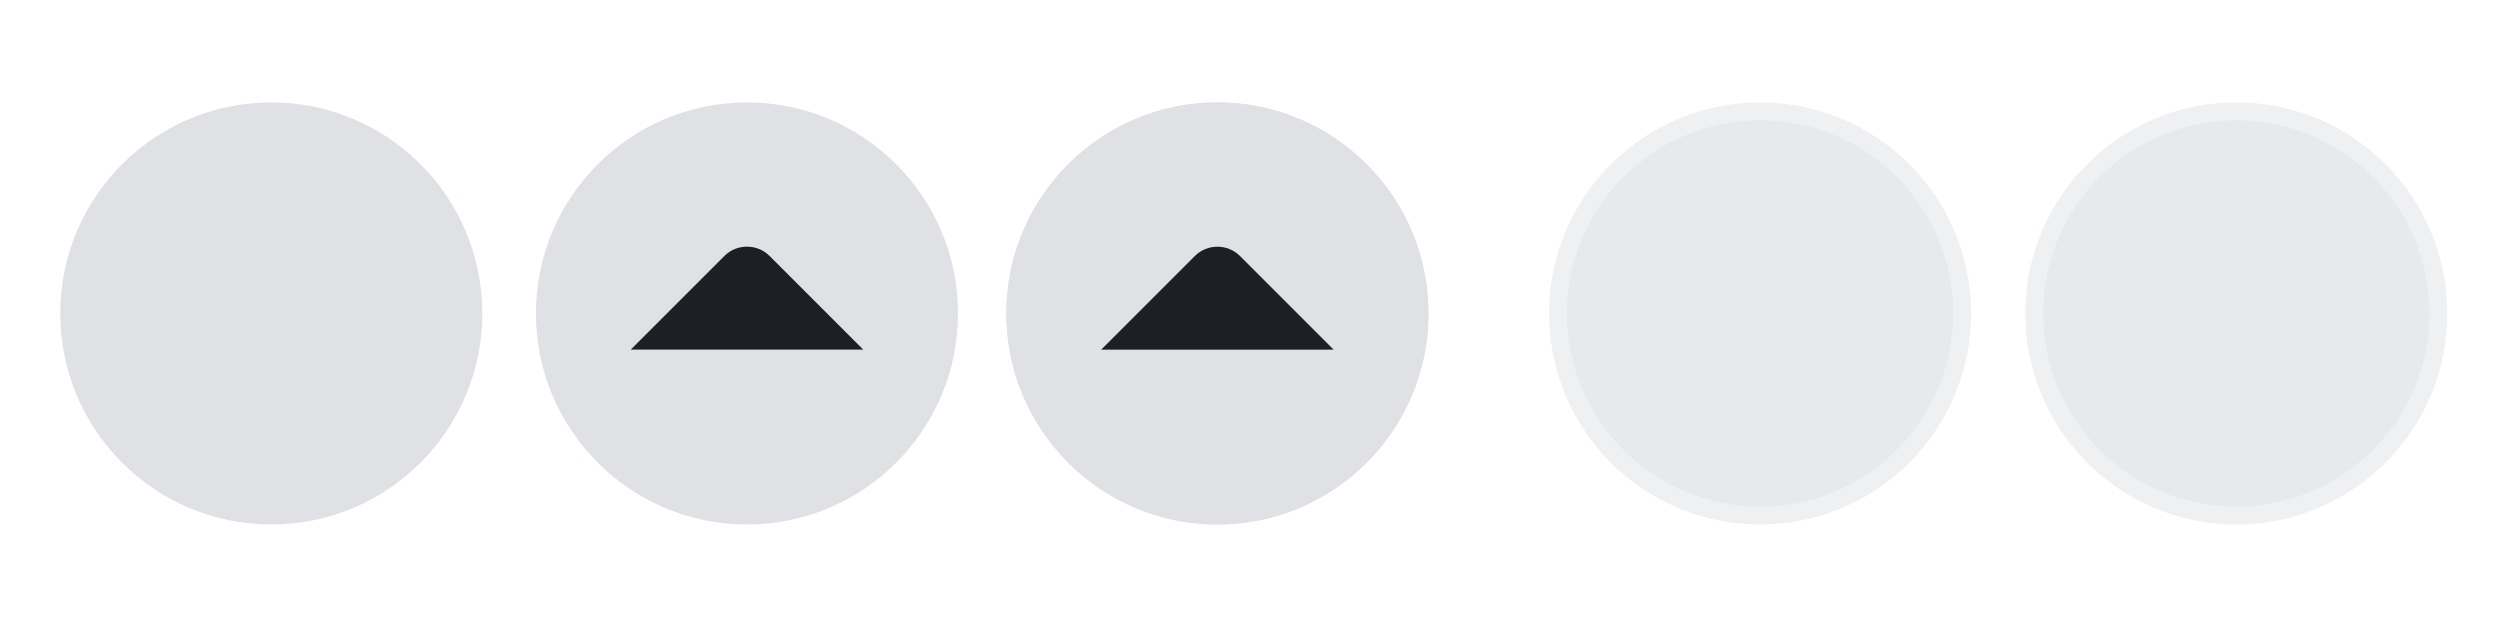
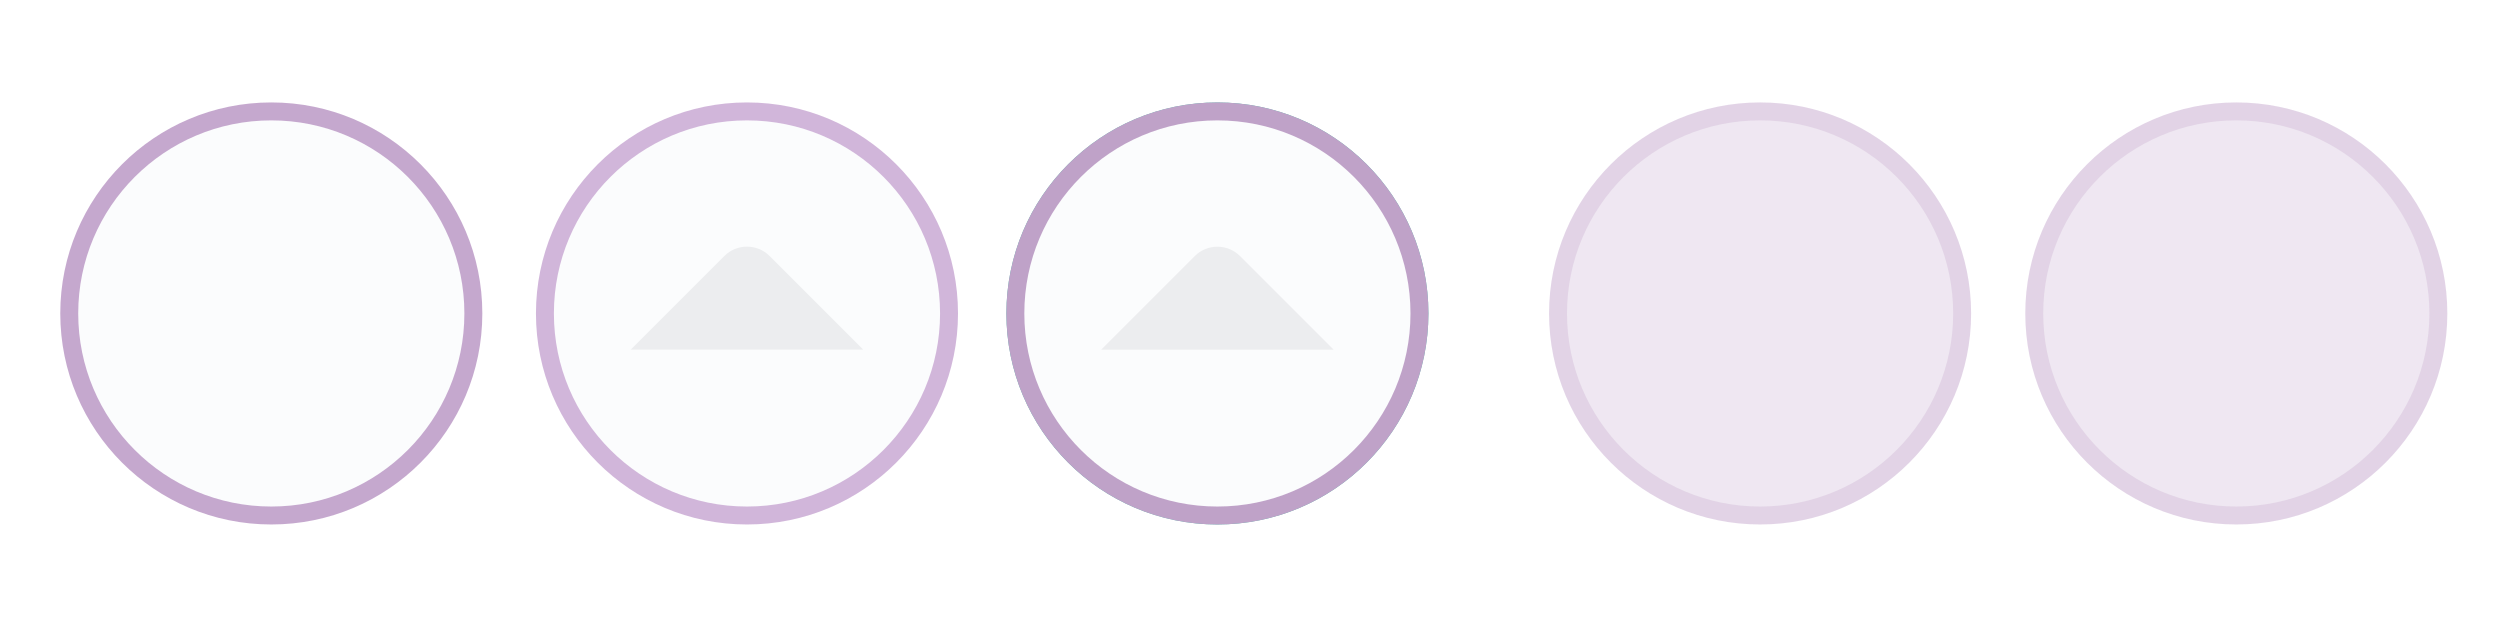
<svg xmlns="http://www.w3.org/2000/svg" xmlns:xlink="http://www.w3.org/1999/xlink" width="119.467" height="29.867" id="svg4428" version="1.1">
  <defs id="defs4430">
    <linearGradient id="linearGradient3913">
-       <stop style="stop-color:#1d1f24;stop-opacity:1;" offset="0" id="stop3915" />
-       <stop id="stop3921" offset="0.5" style="stop-color:#1d1f24;stop-opacity:0.498;" />
-       <stop style="stop-color:#1d1f24;stop-opacity:0;" offset="1" id="stop3917" />
+       <stop style="stop-color:#ffffff;stop-opacity:1;" offset="0" id="stop3915" />
+       <stop id="stop3921" offset="0.5" style="stop-color:#ffffff;stop-opacity:0.498;" />
+       <stop style="stop-color:#ffffff;stop-opacity:0;" offset="1" id="stop3917" />
    </linearGradient>
    <linearGradient id="linearGradient3868">
-       <stop style="stop-color:#e0e1e5;stop-opacity:1;" offset="0" id="stop3870" />
-       <stop style="stop-color:#e0e1e5;stop-opacity:1;" offset="1" id="stop3872" />
+       <stop style="stop-color:#5a5a5a;stop-opacity:1;" offset="0" id="stop3870" />
+       <stop style="stop-color:#646464;stop-opacity:1;" offset="1" id="stop3872" />
    </linearGradient>
    <linearGradient id="linearGradient3813">
-       <stop style="stop-color:#e0e1e5;stop-opacity:1;" offset="0" id="stop3815" />
-       <stop style="stop-color:#e0e1e5;stop-opacity:1;" offset="1" id="stop3817" />
+       <stop style="stop-color:#666666;stop-opacity:1;" offset="0" id="stop3815" />
+       <stop style="stop-color:#636363;stop-opacity:1;" offset="1" id="stop3817" />
    </linearGradient>
    <linearGradient id="linearGradient3787">
-       <stop style="stop-color:#e0e1e5;stop-opacity:1;" offset="0" id="stop3789" />
-       <stop style="stop-color:#e0e1e5;stop-opacity:1;" offset="1" id="stop3791" />
+       <stop style="stop-color:#e5e5df;stop-opacity:1;" offset="0" id="stop3789" />
+       <stop style="stop-color:#ccced2;stop-opacity:1;" offset="1" id="stop3791" />
    </linearGradient>
    <linearGradient id="linearGradient3806-3-5-6">
-       <stop style="stop-color:#e0e1e5;stop-opacity:1;" offset="0" id="stop3808-6-9-1" />
-       <stop style="stop-color:#e0e1e5;stop-opacity:1;" offset="1" id="stop3810-4-6-3" />
+       <stop style="stop-color:#303030;stop-opacity:1;" offset="0" id="stop3808-6-9-1" />
+       <stop style="stop-color:#232323;stop-opacity:1;" offset="1" id="stop3810-4-6-3" />
    </linearGradient>
    <linearGradient xlink:href="#linearGradient3787" id="linearGradient3793" x1="40" y1="1044.362" x2="40" y2="1032.362" gradientUnits="userSpaceOnUse" />
    <linearGradient xlink:href="#linearGradient3787" id="linearGradient3828" gradientUnits="userSpaceOnUse" x1="40" y1="1044.362" x2="40" y2="1032.362" gradientTransform="matrix(1.166667,0,0,1.076923,-6.5,-80.33555)" />
    <linearGradient xlink:href="#linearGradient3787-8" id="linearGradient3835" gradientUnits="userSpaceOnUse" gradientTransform="matrix(1.166667,0,0,1.076923,-35.5,-1105.698)" x1="40" y1="1044.362" x2="40" y2="1032.362" />
    <linearGradient xlink:href="#linearGradient3787-8" id="linearGradient3835-4" gradientUnits="userSpaceOnUse" gradientTransform="matrix(1.166667,0,0,1.076923,-35.5,-1105.698)" x1="40" y1="1044.362" x2="40" y2="1032.362" />
    <linearGradient id="linearGradient3787-8">
-       <stop style="stop-color:#e0e1e5;stop-opacity:1;" offset="0" id="stop3789-2" />
+       <stop style="stop-color:#fbfcfd;stop-opacity:1;" offset="0" id="stop3789-2" />
      <stop style="stop-color:#e0e1e5;stop-opacity:1;" offset="1" id="stop3791-6" />
    </linearGradient>
    <linearGradient xlink:href="#linearGradient3787-8" id="linearGradient3835-3" gradientUnits="userSpaceOnUse" gradientTransform="matrix(1.166667,0,0,1.076923,-35.5,-1105.698)" x1="40" y1="1044.362" x2="40" y2="1032.362" />
    <linearGradient id="linearGradient3787-7">
-       <stop style="stop-color:#e0e1e5;stop-opacity:1;" offset="0" id="stop3789-3" />
-       <stop style="stop-color:#e0e1e5;stop-opacity:1;" offset="1" id="stop3791-3" />
+       <stop style="stop-color:#fbfcfd;stop-opacity:1;" offset="0" id="stop3789-3" />
+       <stop style="stop-color:#e6e6e0;stop-opacity:1;" offset="1" id="stop3791-3" />
    </linearGradient>
    <linearGradient xlink:href="#linearGradient3787" id="linearGradient3807" x1="11" y1="15.75" x2="11" y2="8.25" gradientUnits="userSpaceOnUse" />
    <linearGradient xlink:href="#linearGradient3813" id="linearGradient3819" x1="29.5" y1="15.2" x2="29.5" y2="8.8" gradientUnits="userSpaceOnUse" />
    <linearGradient xlink:href="#linearGradient4231" id="linearGradient3807-1" x1="10" y1="7" x2="10" y2="15.889" gradientUnits="userSpaceOnUse" />
    <linearGradient id="linearGradient4231">
-       <stop id="stop4233" offset="0" style="stop-color:#e0e1e5;stop-opacity:1;" />
-       <stop id="stop4239" offset="1" style="stop-color:#e0e1e5;stop-opacity:1;" />
+       <stop id="stop4233" offset="0" style="stop-color:#e7e7e1;stop-opacity:1;" />
+       <stop id="stop4239" offset="1" style="stop-color:#ccced2;stop-opacity:1;" />
    </linearGradient>
    <linearGradient xlink:href="#linearGradient4231-1" id="linearGradient3807-1-1" x1="10" y1="15.889" x2="10" y2="7" gradientUnits="userSpaceOnUse" />
    <linearGradient id="linearGradient4231-1">
      <stop id="stop4233-6" offset="0" style="stop-color:#e0e1e5;stop-opacity:1;" />
-       <stop id="stop4239-7" offset="1" style="stop-color:#e0e1e5;stop-opacity:1;" />
+       <stop id="stop4239-7" offset="1" style="stop-color:#ccced2;stop-opacity:1;" />
    </linearGradient>
    <linearGradient id="linearGradient4363">
-       <stop style="stop-color:#e0e1e5;stop-opacity:1;" offset="0" id="stop4365" />
-       <stop style="stop-color:#e0e1e5;stop-opacity:0;" offset="1" id="stop4367" />
+       <stop style="stop-color:#979791;stop-opacity:1;" offset="0" id="stop4365" />
+       <stop style="stop-color:#ccced2;stop-opacity:0;" offset="1" id="stop4367" />
    </linearGradient>
    <linearGradient id="linearGradient4363-7">
-       <stop style="stop-color:#e0e1e5;stop-opacity:1;" offset="0" id="stop4365-9" />
-       <stop style="stop-color:#e0e1e5;stop-opacity:0;" offset="1" id="stop4367-8" />
+       <stop style="stop-color:#f5f5ef;stop-opacity:1;" offset="0" id="stop4365-9" />
+       <stop style="stop-color:#ccced2;stop-opacity:0;" offset="1" id="stop4367-8" />
    </linearGradient>
    <linearGradient xlink:href="#linearGradient4231-7" id="linearGradient4361" gradientUnits="userSpaceOnUse" gradientTransform="matrix(1.1875,0,0,1,-41.25,0)" x1="248.632" y1="79" x2="248.632" y2="58" />
    <linearGradient id="linearGradient4231-7">
      <stop id="stop4233-4" offset="0" style="stop-color:#e0e1e5;stop-opacity:1;" />
-       <stop id="stop4239-8" offset="1" style="stop-color:#e0e1e5;stop-opacity:1;" />
+       <stop id="stop4239-8" offset="1" style="stop-color:#ccced2;stop-opacity:1;" />
    </linearGradient>
    <linearGradient xlink:href="#linearGradient4231-7" id="linearGradient3127" gradientUnits="userSpaceOnUse" gradientTransform="matrix(1.1875,0,0,1,-262.25,-55.99998)" x1="248.632" y1="79" x2="248.632" y2="58" />
    <linearGradient xlink:href="#linearGradient4231-7" id="linearGradient3154" gradientUnits="userSpaceOnUse" gradientTransform="matrix(1.1875,0,0,1,-262.25,-55.99998)" x1="248.632" y1="79" x2="248.632" y2="58" />
    <linearGradient xlink:href="#linearGradient4231-7" id="linearGradient3159" gradientUnits="userSpaceOnUse" gradientTransform="matrix(1.1875,0,0,1,-249.25,-54.99998)" x1="248.632" y1="79" x2="248.632" y2="58" />
    <linearGradient xlink:href="#linearGradient4231-7-9" id="linearGradient3159-0" gradientUnits="userSpaceOnUse" gradientTransform="matrix(1.1875,0,0,1,-262.25,-55.99998)" x1="248.632" y1="79" x2="248.632" y2="58" />
    <linearGradient id="linearGradient4231-7-9">
      <stop id="stop4233-4-2" offset="0" style="stop-color:#e0e1e5;stop-opacity:1;" />
-       <stop id="stop4239-8-9" offset="1" style="stop-color:#e0e1e5;stop-opacity:1;" />
+       <stop id="stop4239-8-9" offset="1" style="stop-color:#ccced2;stop-opacity:1;" />
    </linearGradient>
    <linearGradient id="linearGradient4231-5">
      <stop id="stop4233-41" offset="0" style="stop-color:#e0e1e5;stop-opacity:1;" />
-       <stop id="stop4239-73" offset="1" style="stop-color:#e0e1e5;stop-opacity:1;" />
+       <stop id="stop4239-73" offset="1" style="stop-color:#ccced2;stop-opacity:1;" />
    </linearGradient>
    <linearGradient xlink:href="#linearGradient4231-7-7" id="linearGradient3159-1" gradientUnits="userSpaceOnUse" gradientTransform="matrix(1.1875,0,0,1,-262.25,-55.99998)" x1="248.632" y1="79" x2="248.632" y2="58" />
    <linearGradient id="linearGradient4231-7-7">
      <stop id="stop4233-4-7" offset="0" style="stop-color:#e0e1e5;stop-opacity:1;" />
-       <stop id="stop4239-8-2" offset="1" style="stop-color:#e0e1e5;stop-opacity:1;" />
+       <stop id="stop4239-8-2" offset="1" style="stop-color:#ccced2;stop-opacity:1;" />
    </linearGradient>
    <linearGradient xlink:href="#linearGradient4231-73" id="linearGradient3807-1-7" x1="10" y1="15.889" x2="10" y2="7" gradientUnits="userSpaceOnUse" />
    <linearGradient id="linearGradient4231-73">
      <stop id="stop4233-1" offset="0" style="stop-color:#e0e1e5;stop-opacity:1;" />
-       <stop id="stop4239-85" offset="1" style="stop-color:#e0e1e5;stop-opacity:1;" />
+       <stop id="stop4239-85" offset="1" style="stop-color:#ccced2;stop-opacity:1;" />
    </linearGradient>
    <filter id="filter5355" x="-0.185" width="1.371" y="-0.379" height="1.758">
      <feGaussianBlur stdDeviation="1.207" id="feGaussianBlur5357" />
    </filter>
  </defs>
  <g id="layer1" transform="translate(0,-1092.653)">
    <g id="4" transform="translate(86.4,-3.2)" />
-     <path style="opacity:0;fill:#66676c;fill-opacity:1;stroke:#000000;stroke-width:0.1;stroke-linecap:butt;stroke-linejoin:miter;stroke-miterlimit:4;stroke-dasharray:none;stroke-opacity:1;filter:url(#filter5355)" d="m -22.666,1038.623 h 15.888 c -0.374,-10.748 -15.894,-9.959 -15.888,0 z" id="path3863" transform="matrix(0.998626,0,0,0.9174844,122.4367,158.2753)" />
+     <path style="opacity:0;fill:#6b6b6b;fill-opacity:1;stroke:#000000;stroke-width:0.1;stroke-linecap:butt;stroke-linejoin:miter;stroke-miterlimit:4;stroke-dasharray:none;stroke-opacity:1;filter:url(#filter5355)" d="m -22.666,1038.623 h 15.888 c -0.374,-10.748 -15.894,-9.959 -15.888,0 z" id="path3863" transform="matrix(0.998626,0,0,0.9174844,122.4367,158.2753)" />
    <g id="active-center" transform="matrix(0.02211836,0,0,-0.02211825,2.814838,1117.89)">
-       <path d="m 458.879,7.858 c 251.8,0 455.921,204.125 455.921,455.929 0,251.795 -204.121,455.921 -455.921,455.921 C 207.08,919.709 2.954,715.583 2.954,463.788 2.954,211.983 207.08,7.858 458.879,7.858" style="fill:#e0e1e5;fill-opacity:1;fill-rule:evenodd;stroke:none;stroke-width:1.067;enable-background:new" id="path14" />
-       <path d="m 458.877,46.638 c 230.384,0 417.15,186.763 417.15,417.15 0,230.379 -186.766,417.141 -417.15,417.141 -230.383,0 -417.15,-186.763 -417.15,-417.141 0,-230.387 186.767,-417.15 417.15,-417.15" style="fill:#e0e1e5;fill-opacity:1;fill-rule:evenodd;stroke:none;stroke-width:1.067;enable-background:new" id="path16" />
+       <path d="m 458.879,7.858 c 251.8,0 455.921,204.125 455.921,455.929 0,251.795 -204.121,455.921 -455.921,455.921 C 207.08,919.709 2.954,715.583 2.954,463.788 2.954,211.983 207.08,7.858 458.879,7.858" style="fill:#c5a8ce;fill-opacity:1;fill-rule:evenodd;stroke:none;stroke-width:1.067;enable-background:new" id="path14" />
+       <path d="m 458.877,46.638 c 230.384,0 417.15,186.763 417.15,417.15 0,230.379 -186.766,417.141 -417.15,417.141 -230.383,0 -417.15,-186.763 -417.15,-417.141 0,-230.387 186.767,-417.15 417.15,-417.15" style="fill:#fbfcfd;fill-opacity:1;fill-rule:evenodd;stroke:none;stroke-width:1.067;enable-background:new" id="path16" />
    </g>
    <g id="hover-center" transform="matrix(0.02211825,0,0,-0.02211826,25.48017,1117.819)">
-       <path d="m 461.861,916.488 c -251.802,0 -455.923,-204.125 -455.923,-455.929 0,-251.795 204.122,-455.921 455.923,-455.921 251.801,0 455.927,204.126 455.927,455.921 0,251.805 -204.126,455.929 -455.927,455.929" style="fill:#e0e1e5;fill-opacity:1;fill-rule:evenodd;stroke:none;stroke-width:1.067;enable-background:new" id="path14-3" />
-       <path d="m 461.863,877.708 c -230.385,0 -417.152,-186.763 -417.152,-417.15 0,-230.379 186.767,-417.141 417.152,-417.141 230.384,0 417.152,186.763 417.152,417.141 0,230.387 -186.768,417.15 -417.152,417.15" style="fill:#e0e1e5;fill-opacity:1;fill-rule:evenodd;stroke:none;stroke-width:1.067;enable-background:new" id="path16-5" />
-       <path d="m 210.737,382.462 202.329,202.329 c 26.838,26.838 70.749,26.838 97.587,6e-4 l 202.331,-202.331 -502.247,0.001" style="fill:#1d1f24;fill-opacity:1;fill-rule:evenodd;stroke:none;stroke-width:1.067;enable-background:new" id="path18-6" />
+       <path d="m 461.861,916.488 c -251.802,0 -455.923,-204.125 -455.923,-455.929 0,-251.795 204.122,-455.921 455.923,-455.921 251.801,0 455.927,204.126 455.927,455.921 0,251.805 -204.126,455.929 -455.927,455.929" style="fill:#d1b6da;fill-opacity:1;fill-rule:evenodd;stroke:none;stroke-width:1.067;enable-background:new" id="path14-3" />
+       <path d="m 461.863,877.708 c -230.385,0 -417.152,-186.763 -417.152,-417.15 0,-230.379 186.767,-417.141 417.152,-417.141 230.384,0 417.152,186.763 417.152,417.141 0,230.387 -186.768,417.15 -417.152,417.15" style="fill:#fbfcfd;fill-opacity:1;fill-rule:evenodd;stroke:none;stroke-width:1.067;enable-background:new" id="path16-5" />
+       <path d="m 210.737,382.462 202.329,202.329 c 26.838,26.838 70.749,26.838 97.587,6e-4 l 202.331,-202.331 -502.247,0.001" style="fill:#ecedef;fill-opacity:1;fill-rule:evenodd;stroke:none;stroke-width:1.067;enable-background:new" id="path18-6" />
    </g>
    <g id="pressed-center" transform="matrix(0.02211825,0,0,-0.02211836,47.96021,1117.944)">
-       <path id="path14-2" style="fill:#e0e1e5;fill-opacity:1;fill-rule:evenodd;stroke:none;stroke-width:1.067" d="m 461.864,10.287 c 251.802,0 455.923,204.124 455.923,455.927 0,251.794 -204.122,455.919 -455.923,455.919 -251.801,0 -455.927,-204.125 -455.927,-455.919 0,-251.804 204.126,-455.927 455.927,-455.927" />
-       <path d="m 461.861,922.133 c -251.802,0 -455.923,-204.124 -455.923,-455.927 0,-251.794 204.121,-455.919 455.923,-455.919 251.801,0 455.927,204.125 455.927,455.919 0,251.804 -204.126,455.927 -455.927,455.927" style="fill:#e0e1e5;fill-opacity:1;fill-rule:evenodd;stroke:none;stroke-width:1.067;enable-background:new" id="path14-2-3" />
-       <path d="m 461.861,883.354 c -230.385,0 -417.152,-186.762 -417.152,-417.148 0,-230.378 186.767,-417.139 417.152,-417.139 230.384,0 417.152,186.762 417.152,417.139 0,230.386 -186.768,417.148 -417.152,417.148" style="fill:#e0e1e5;fill-opacity:1;fill-rule:evenodd;stroke:none;stroke-width:1.067;enable-background:new" id="path16-9-6" />
-       <path d="m 210.737,387.979 202.329,202.328 c 26.838,26.838 70.749,26.838 97.587,6e-4 l 202.331,-202.33 -502.247,10e-4" style="fill:#1d1f24;fill-opacity:1;fill-rule:evenodd;stroke:none;stroke-width:1.067;enable-background:new" id="path18-6-3" />
+       <path id="path14-2" style="fill:#58b4aa;fill-opacity:1;fill-rule:evenodd;stroke:none;stroke-width:1.067" d="m 461.864,10.287 c 251.802,0 455.923,204.124 455.923,455.927 0,251.794 -204.122,455.919 -455.923,455.919 -251.801,0 -455.927,-204.125 -455.927,-455.919 0,-251.804 204.126,-455.927 455.927,-455.927" />
+       <path d="m 461.861,922.133 c -251.802,0 -455.923,-204.124 -455.923,-455.927 0,-251.794 204.121,-455.919 455.923,-455.919 251.801,0 455.927,204.125 455.927,455.919 0,251.804 -204.126,455.927 -455.927,455.927" style="fill:#bfa2c8;fill-opacity:1;fill-rule:evenodd;stroke:none;stroke-width:1.067;enable-background:new" id="path14-2-3" />
+       <path d="m 461.861,883.354 c -230.385,0 -417.152,-186.762 -417.152,-417.148 0,-230.378 186.767,-417.139 417.152,-417.139 230.384,0 417.152,186.762 417.152,417.139 0,230.386 -186.768,417.148 -417.152,417.148" style="fill:#fbfcfd;fill-opacity:1;fill-rule:evenodd;stroke:none;stroke-width:1.067;enable-background:new" id="path16-9-6" />
+       <path d="m 210.737,387.979 202.329,202.328 c 26.838,26.838 70.749,26.838 97.587,6e-4 l 202.331,-202.33 -502.247,10e-4" style="fill:#ecedef;fill-opacity:1;fill-rule:evenodd;stroke:none;stroke-width:1.067;enable-background:new" id="path18-6-3" />
    </g>
-     <g id="inactive-center" transform="matrix(0.02211826,0,0,-0.02211835,73.95945,1117.824)" style="fill:#66676c;fill-opacity:1">
-       <path d="m 458.879,4.875 c 251.801,0 455.925,204.121 455.925,455.925 0,251.796 -204.125,455.921 -455.925,455.921 C 207.079,916.721 2.954,712.596 2.954,460.8 2.954,208.996 207.079,4.875 458.879,4.875" style="opacity:0.5;fill:#e0e1e5;fill-opacity:1;fill-rule:evenodd;stroke:none;stroke-width:1.067" id="path14-0" />
-       <path d="m 458.879,43.65 c 230.384,0 417.15,186.763 417.15,417.15 0,230.379 -186.766,417.146 -417.15,417.146 C 228.496,877.946 41.729,691.179 41.729,460.8 41.729,230.413 228.496,43.65 458.879,43.65" style="opacity:0.5;fill:#e0e1e5;fill-opacity:1;fill-rule:evenodd;stroke:none;stroke-width:1.067" id="path16-8" />
+     <g id="inactive-center" transform="matrix(0.02211826,0,0,-0.02211835,73.95945,1117.824)" style="fill:#6b6b6b;fill-opacity:1">
+       <path d="m 458.879,4.875 c 251.801,0 455.925,204.121 455.925,455.925 0,251.796 -204.125,455.921 -455.925,455.921 C 207.079,916.721 2.954,712.596 2.954,460.8 2.954,208.996 207.079,4.875 458.879,4.875" style="opacity:0.5;fill:#c5a8ce;fill-opacity:1;fill-rule:evenodd;stroke:none;stroke-width:1.067" id="path14-0" />
+       <path d="m 458.879,43.65 c 230.384,0 417.15,186.763 417.15,417.15 0,230.379 -186.766,417.146 -417.15,417.146 C 228.496,877.946 41.729,691.179 41.729,460.8 41.729,230.413 228.496,43.65 458.879,43.65" style="opacity:0.5;fill:#fbfcfd;fill-opacity:1;fill-rule:evenodd;stroke:none;stroke-width:1.067" id="path16-8" />
    </g>
-     <g id="deactivated-center" transform="matrix(0.02211826,0,0,-0.02211835,96.71634,1117.824)" style="fill:#66676c;fill-opacity:1">
-       <path d="m 458.879,4.875 c 251.801,0 455.925,204.121 455.925,455.925 0,251.796 -204.125,455.921 -455.925,455.921 C 207.079,916.721 2.954,712.596 2.954,460.8 2.954,208.996 207.079,4.875 458.879,4.875" style="opacity:0.5;fill:#e0e1e5;fill-opacity:1;fill-rule:evenodd;stroke:none;stroke-width:1.067" id="path14-0-0" />
-       <path d="m 458.879,43.65 c 230.384,0 417.15,186.763 417.15,417.15 0,230.379 -186.766,417.146 -417.15,417.146 C 228.496,877.946 41.729,691.179 41.729,460.8 41.729,230.413 228.496,43.65 458.879,43.65" style="opacity:0.5;fill:#e0e1e5;fill-opacity:1;fill-rule:evenodd;stroke:none;stroke-width:1.067" id="path16-8-4" />
+     <g id="deactivated-center" transform="matrix(0.02211826,0,0,-0.02211835,96.71634,1117.824)" style="fill:#6b6b6b;fill-opacity:1">
+       <path d="m 458.879,4.875 c 251.801,0 455.925,204.121 455.925,455.925 0,251.796 -204.125,455.921 -455.925,455.921 C 207.079,916.721 2.954,712.596 2.954,460.8 2.954,208.996 207.079,4.875 458.879,4.875" style="opacity:0.5;fill:#c5a8ce;fill-opacity:1;fill-rule:evenodd;stroke:none;stroke-width:1.067" id="path14-0-0" />
+       <path d="m 458.879,43.65 c 230.384,0 417.15,186.763 417.15,417.15 0,230.379 -186.766,417.146 -417.15,417.146 C 228.496,877.946 41.729,691.179 41.729,460.8 41.729,230.413 228.496,43.65 458.879,43.65" style="opacity:0.5;fill:#fbfcfd;fill-opacity:1;fill-rule:evenodd;stroke:none;stroke-width:1.067" id="path16-8-4" />
    </g>
  </g>
</svg>
